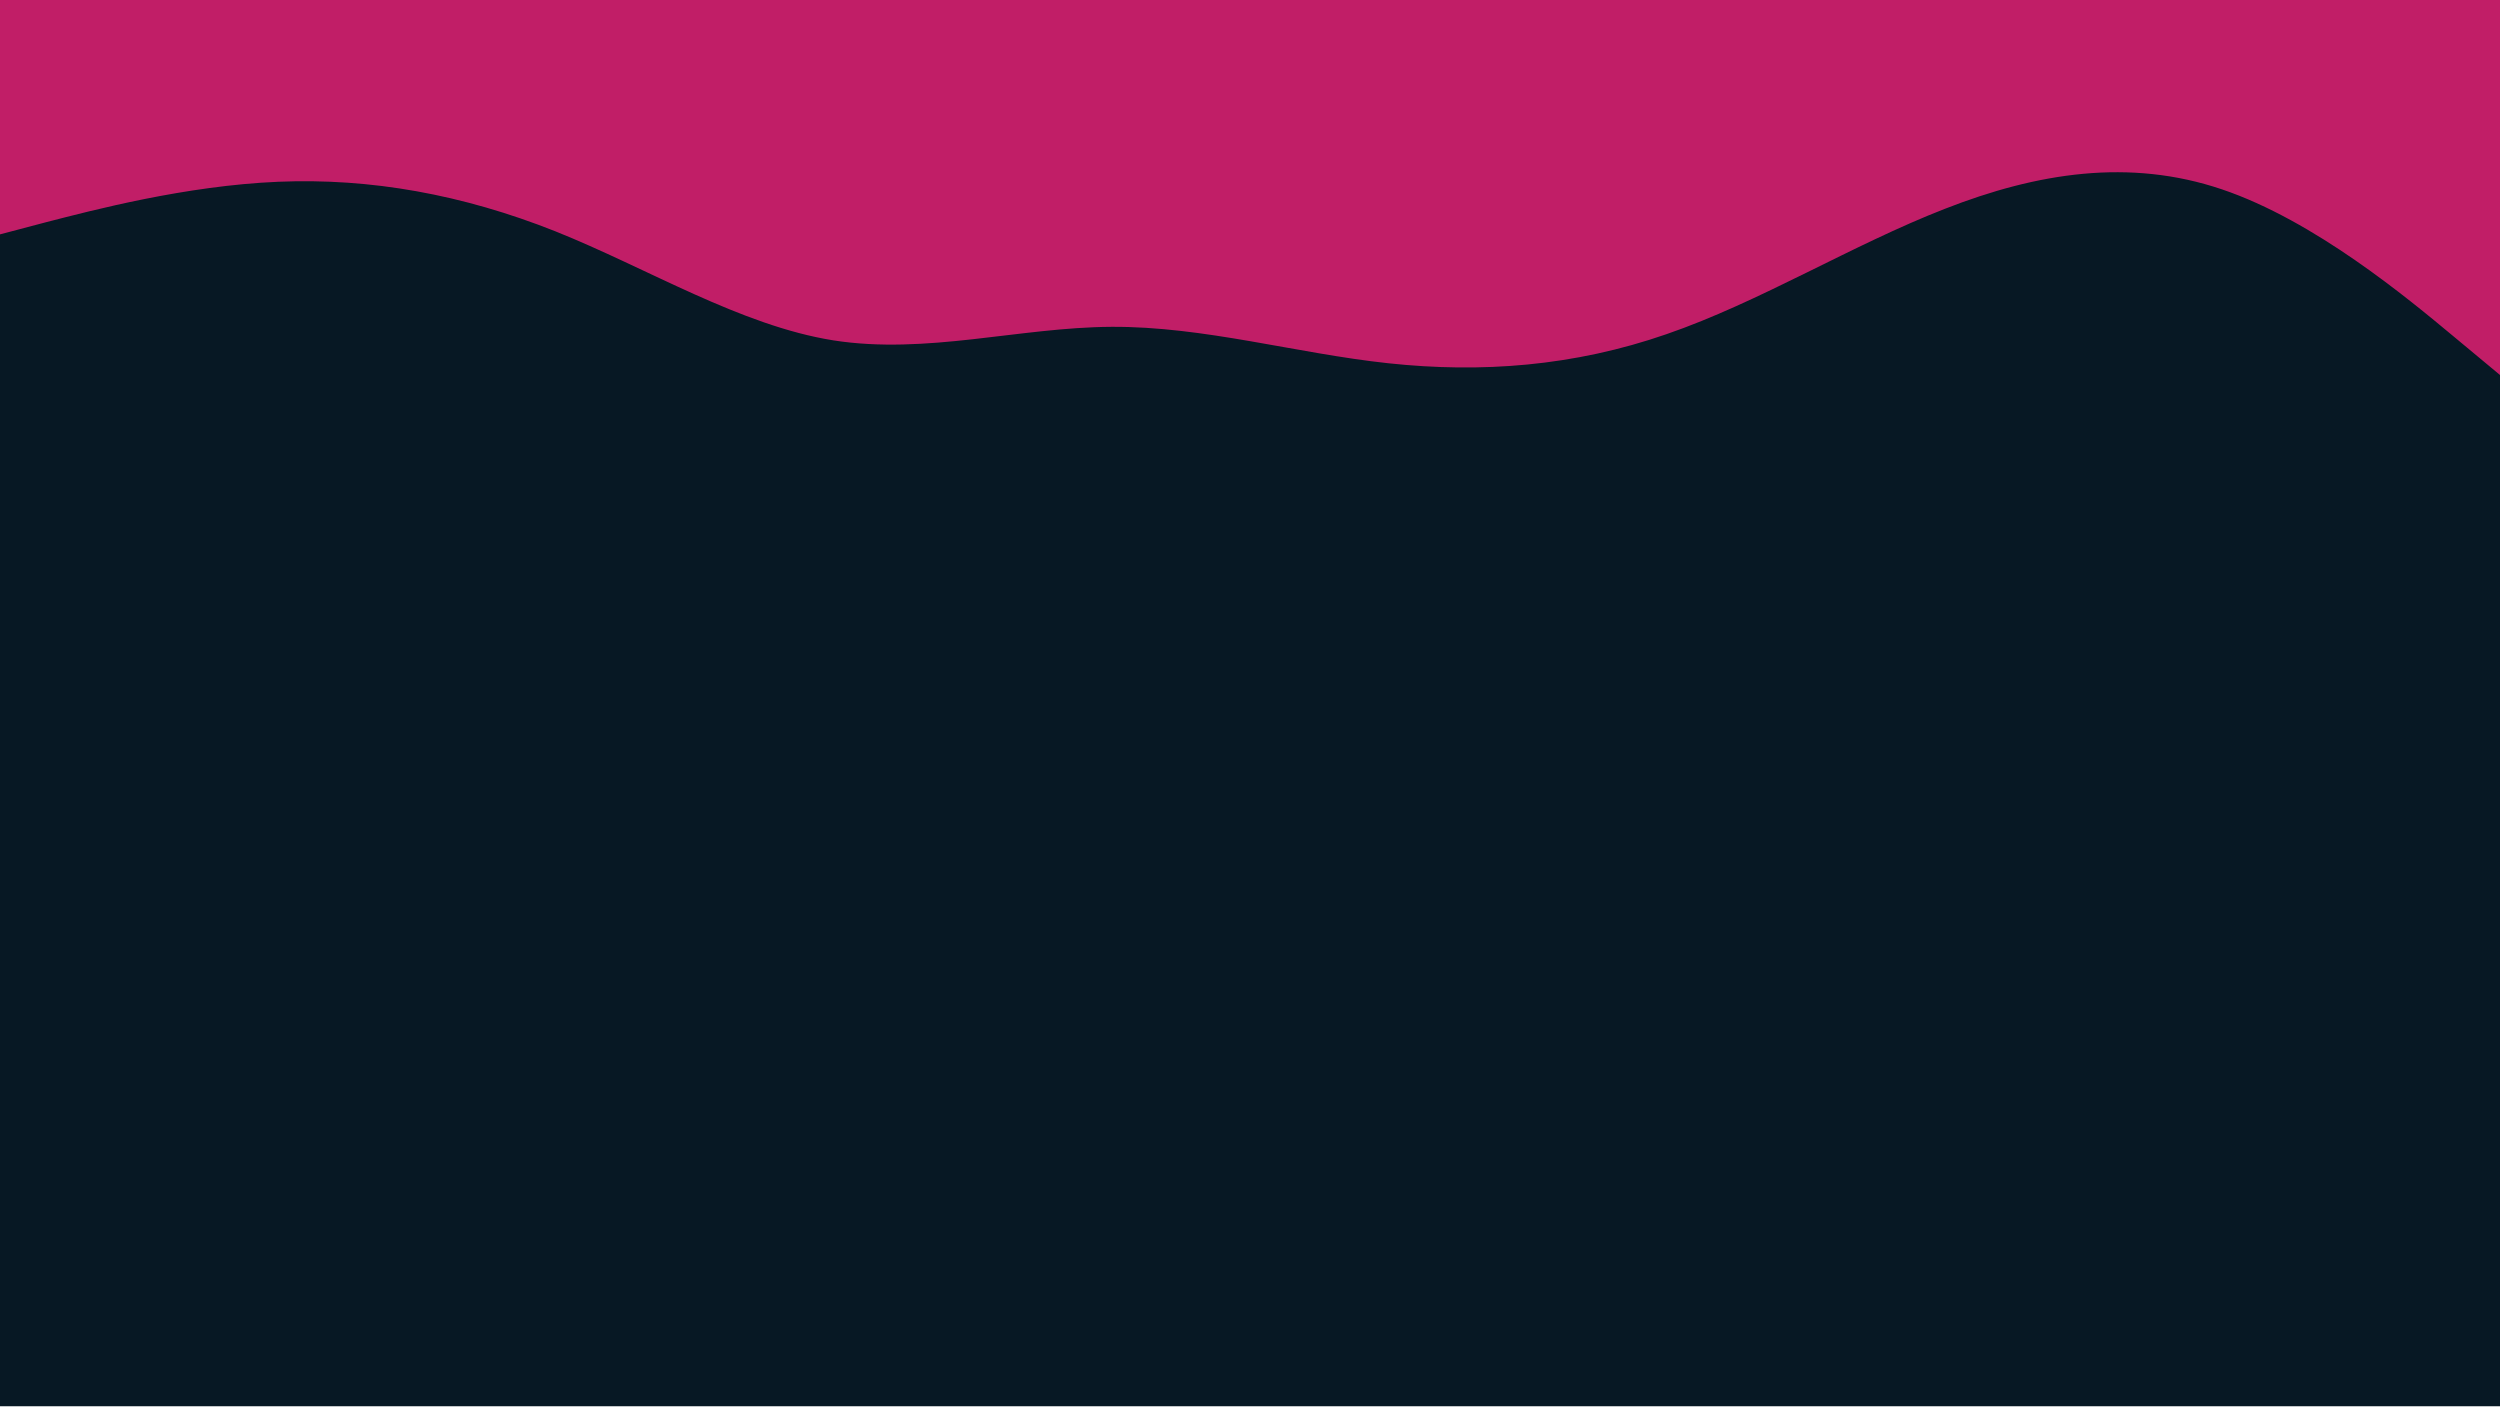
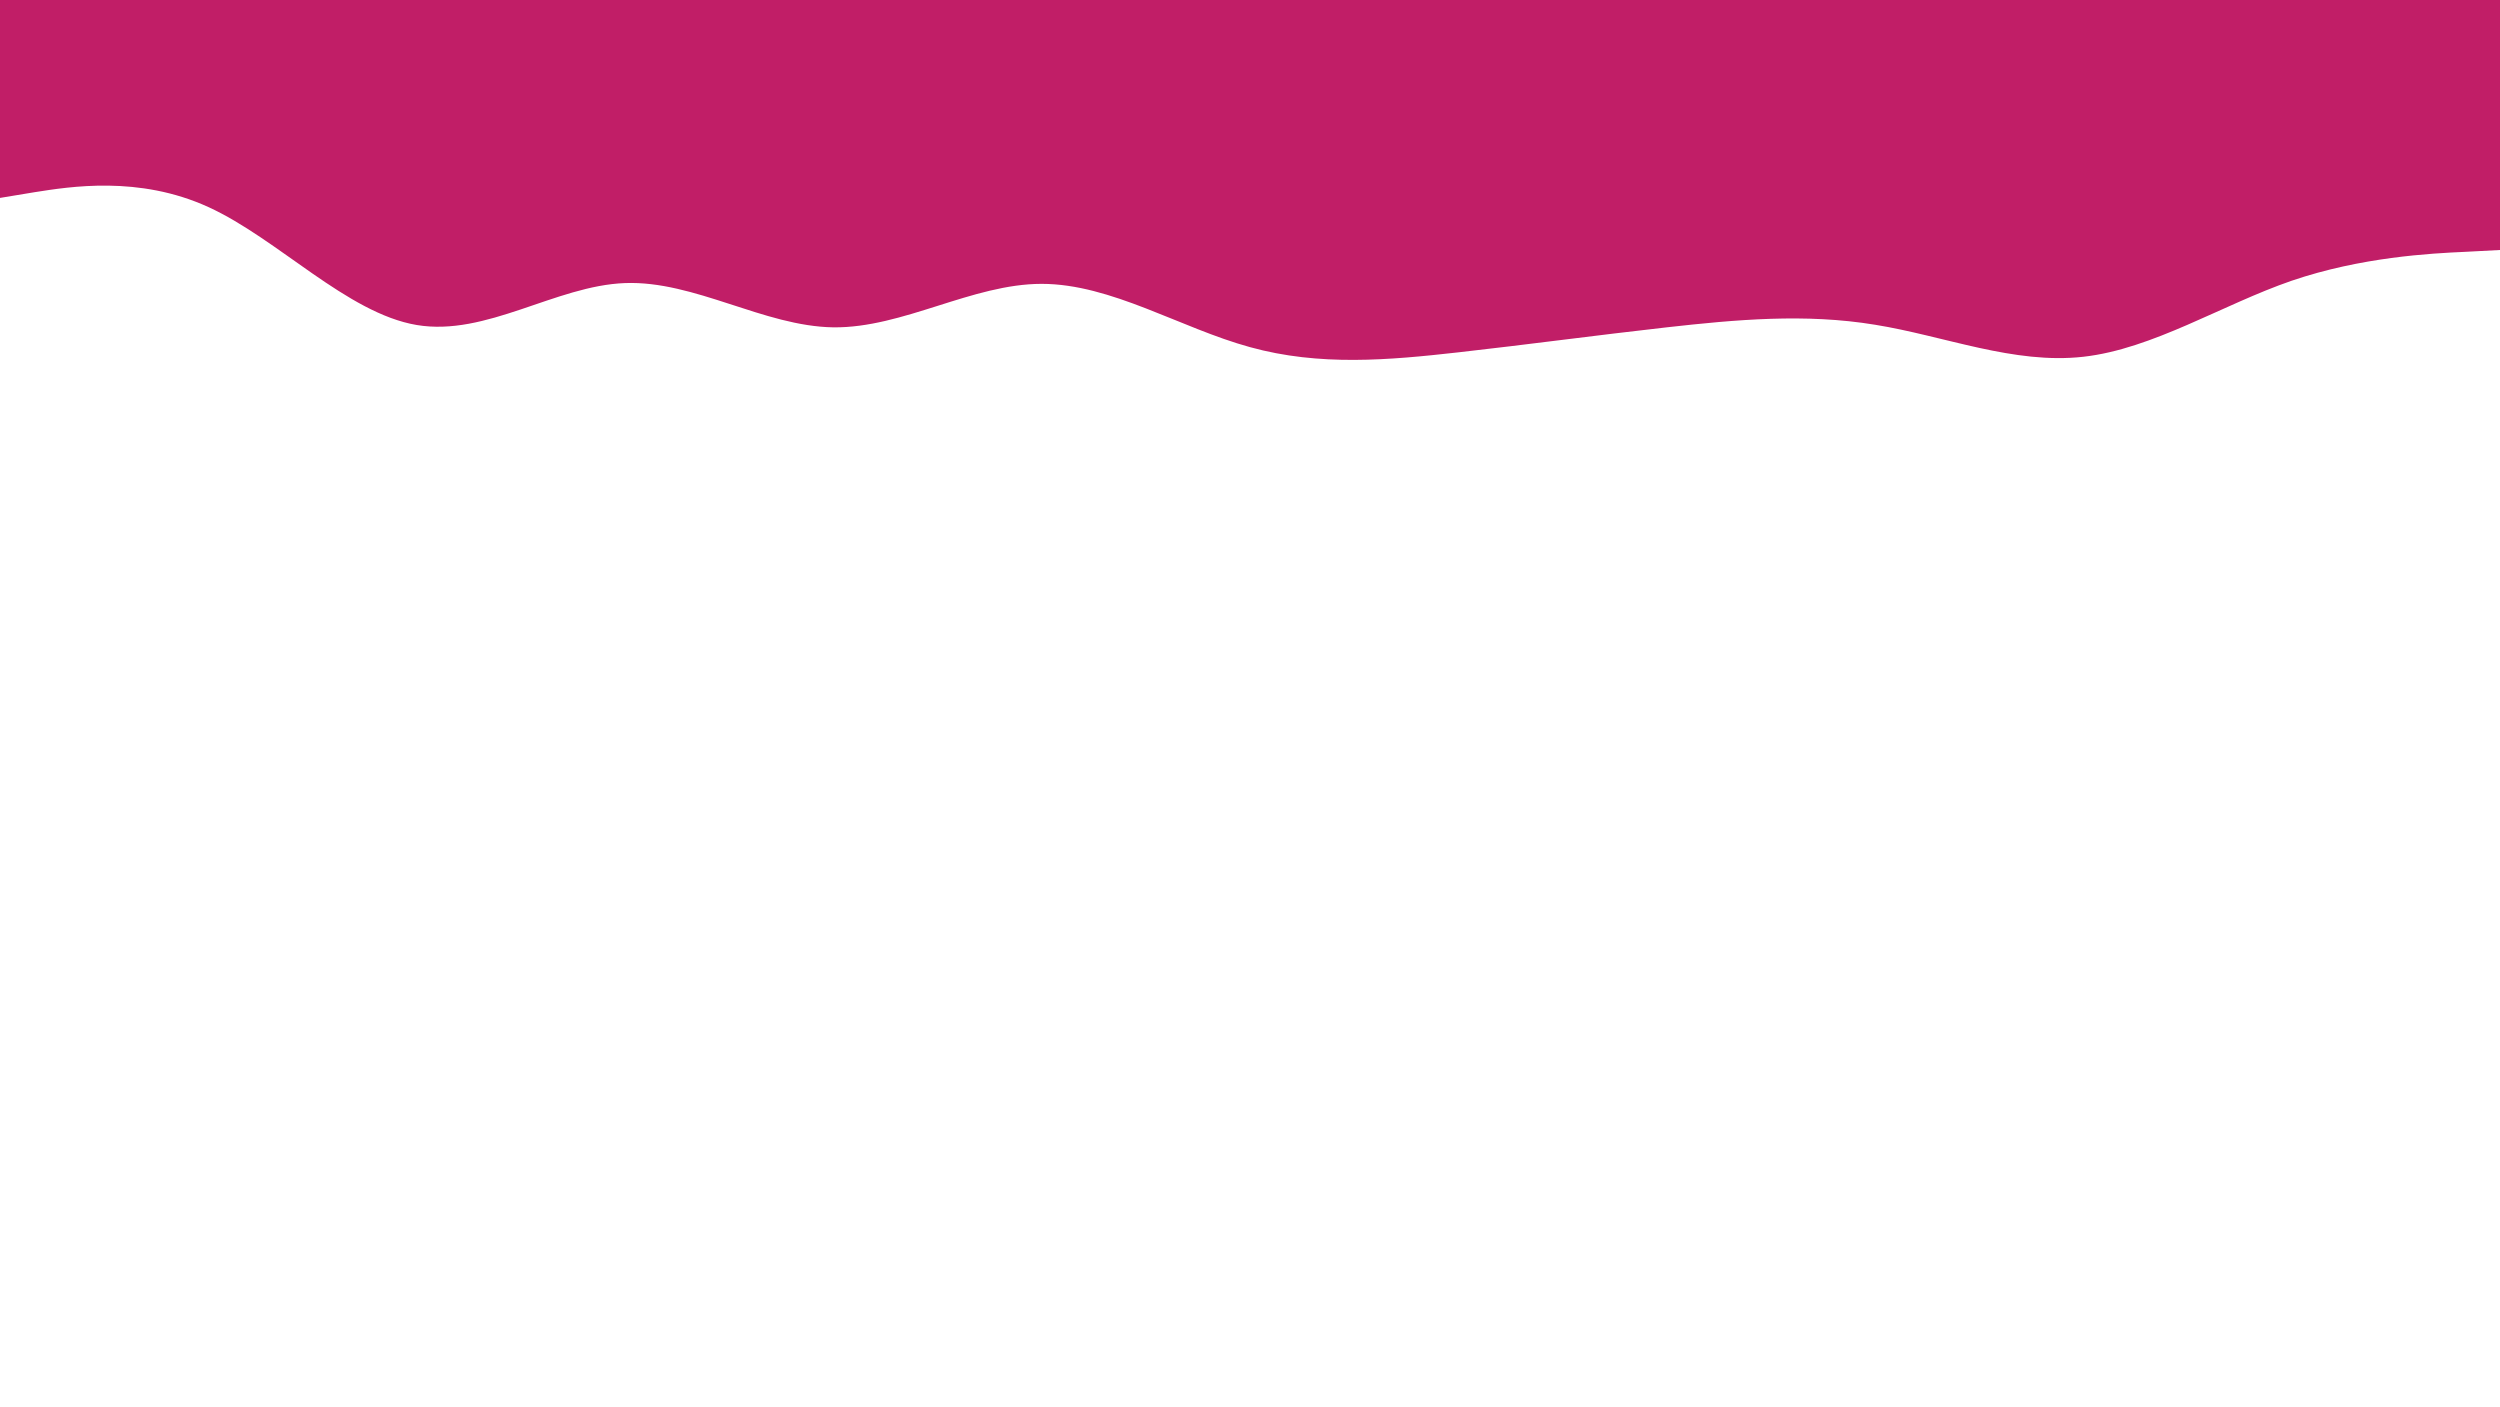
<svg xmlns="http://www.w3.org/2000/svg" id="visual" viewBox="0 0 960 540" width="960" height="540" version="1.1">
-   <rect x="0" y="0" width="960" height="540" fill="#071824" />
-   <path d="M0 90L17.8 85.3C35.7 80.7 71.3 71.3 106.8 69.8C142.3 68.3 177.7 74.7 213.2 88.8C248.7 103 284.3 125 320 130.7C355.7 136.3 391.3 125.7 426.8 125.5C462.3 125.3 497.7 135.7 533.2 139.5C568.7 143.3 604.3 140.7 640 128.3C675.7 116 711.3 94 746.8 80.2C782.3 66.3 817.7 60.7 853.2 72.7C888.7 84.7 924.3 114.3 942.2 129.2L960 144L960 0L942.2 0C924.3 0 888.7 0 853.2 0C817.7 0 782.3 0 746.8 0C711.3 0 675.7 0 640 0C604.3 0 568.7 0 533.2 0C497.7 0 462.3 0 426.8 0C391.3 0 355.7 0 320 0C284.3 0 248.7 0 213.2 0C177.7 0 142.3 0 106.8 0C71.3 0 35.7 0 17.8 0L0 0Z" fill="#c11e67" stroke-linecap="round" stroke-linejoin="miter" />
+   <path d="M0 76L13.3 73.8C26.7 71.7 53.3 67.3 80 79.5C106.7 91.7 133.3 120.3 160 124.8C186.7 129.3 213.3 109.7 240 108.7C266.7 107.7 293.3 125.3 320 125.7C346.7 126 373.3 109 400 109C426.7 109 453.3 126 480 133.3C506.7 140.7 533.3 138.3 560 135.3C586.7 132.3 613.3 128.7 640 125.7C666.7 122.7 693.3 120.3 720 124.7C746.7 129 773.3 140 800 137C826.7 134 853.3 117 880 107.8C906.7 98.7 933.3 97.3 946.7 96.7L960 96L960 0L946.7 0C933.3 0 906.7 0 880 0C853.3 0 826.7 0 800 0C773.3 0 746.7 0 720 0C693.3 0 666.7 0 640 0C613.3 0 586.7 0 560 0C533.3 0 506.7 0 480 0C453.3 0 426.7 0 400 0C373.3 0 346.7 0 320 0C293.3 0 266.7 0 240 0C213.3 0 186.7 0 160 0C133.3 0 106.7 0 80 0C53.3 0 26.7 0 13.3 0L0 0Z" fill="#c11e67" stroke-linecap="round" stroke-linejoin="miter" />
</svg>
